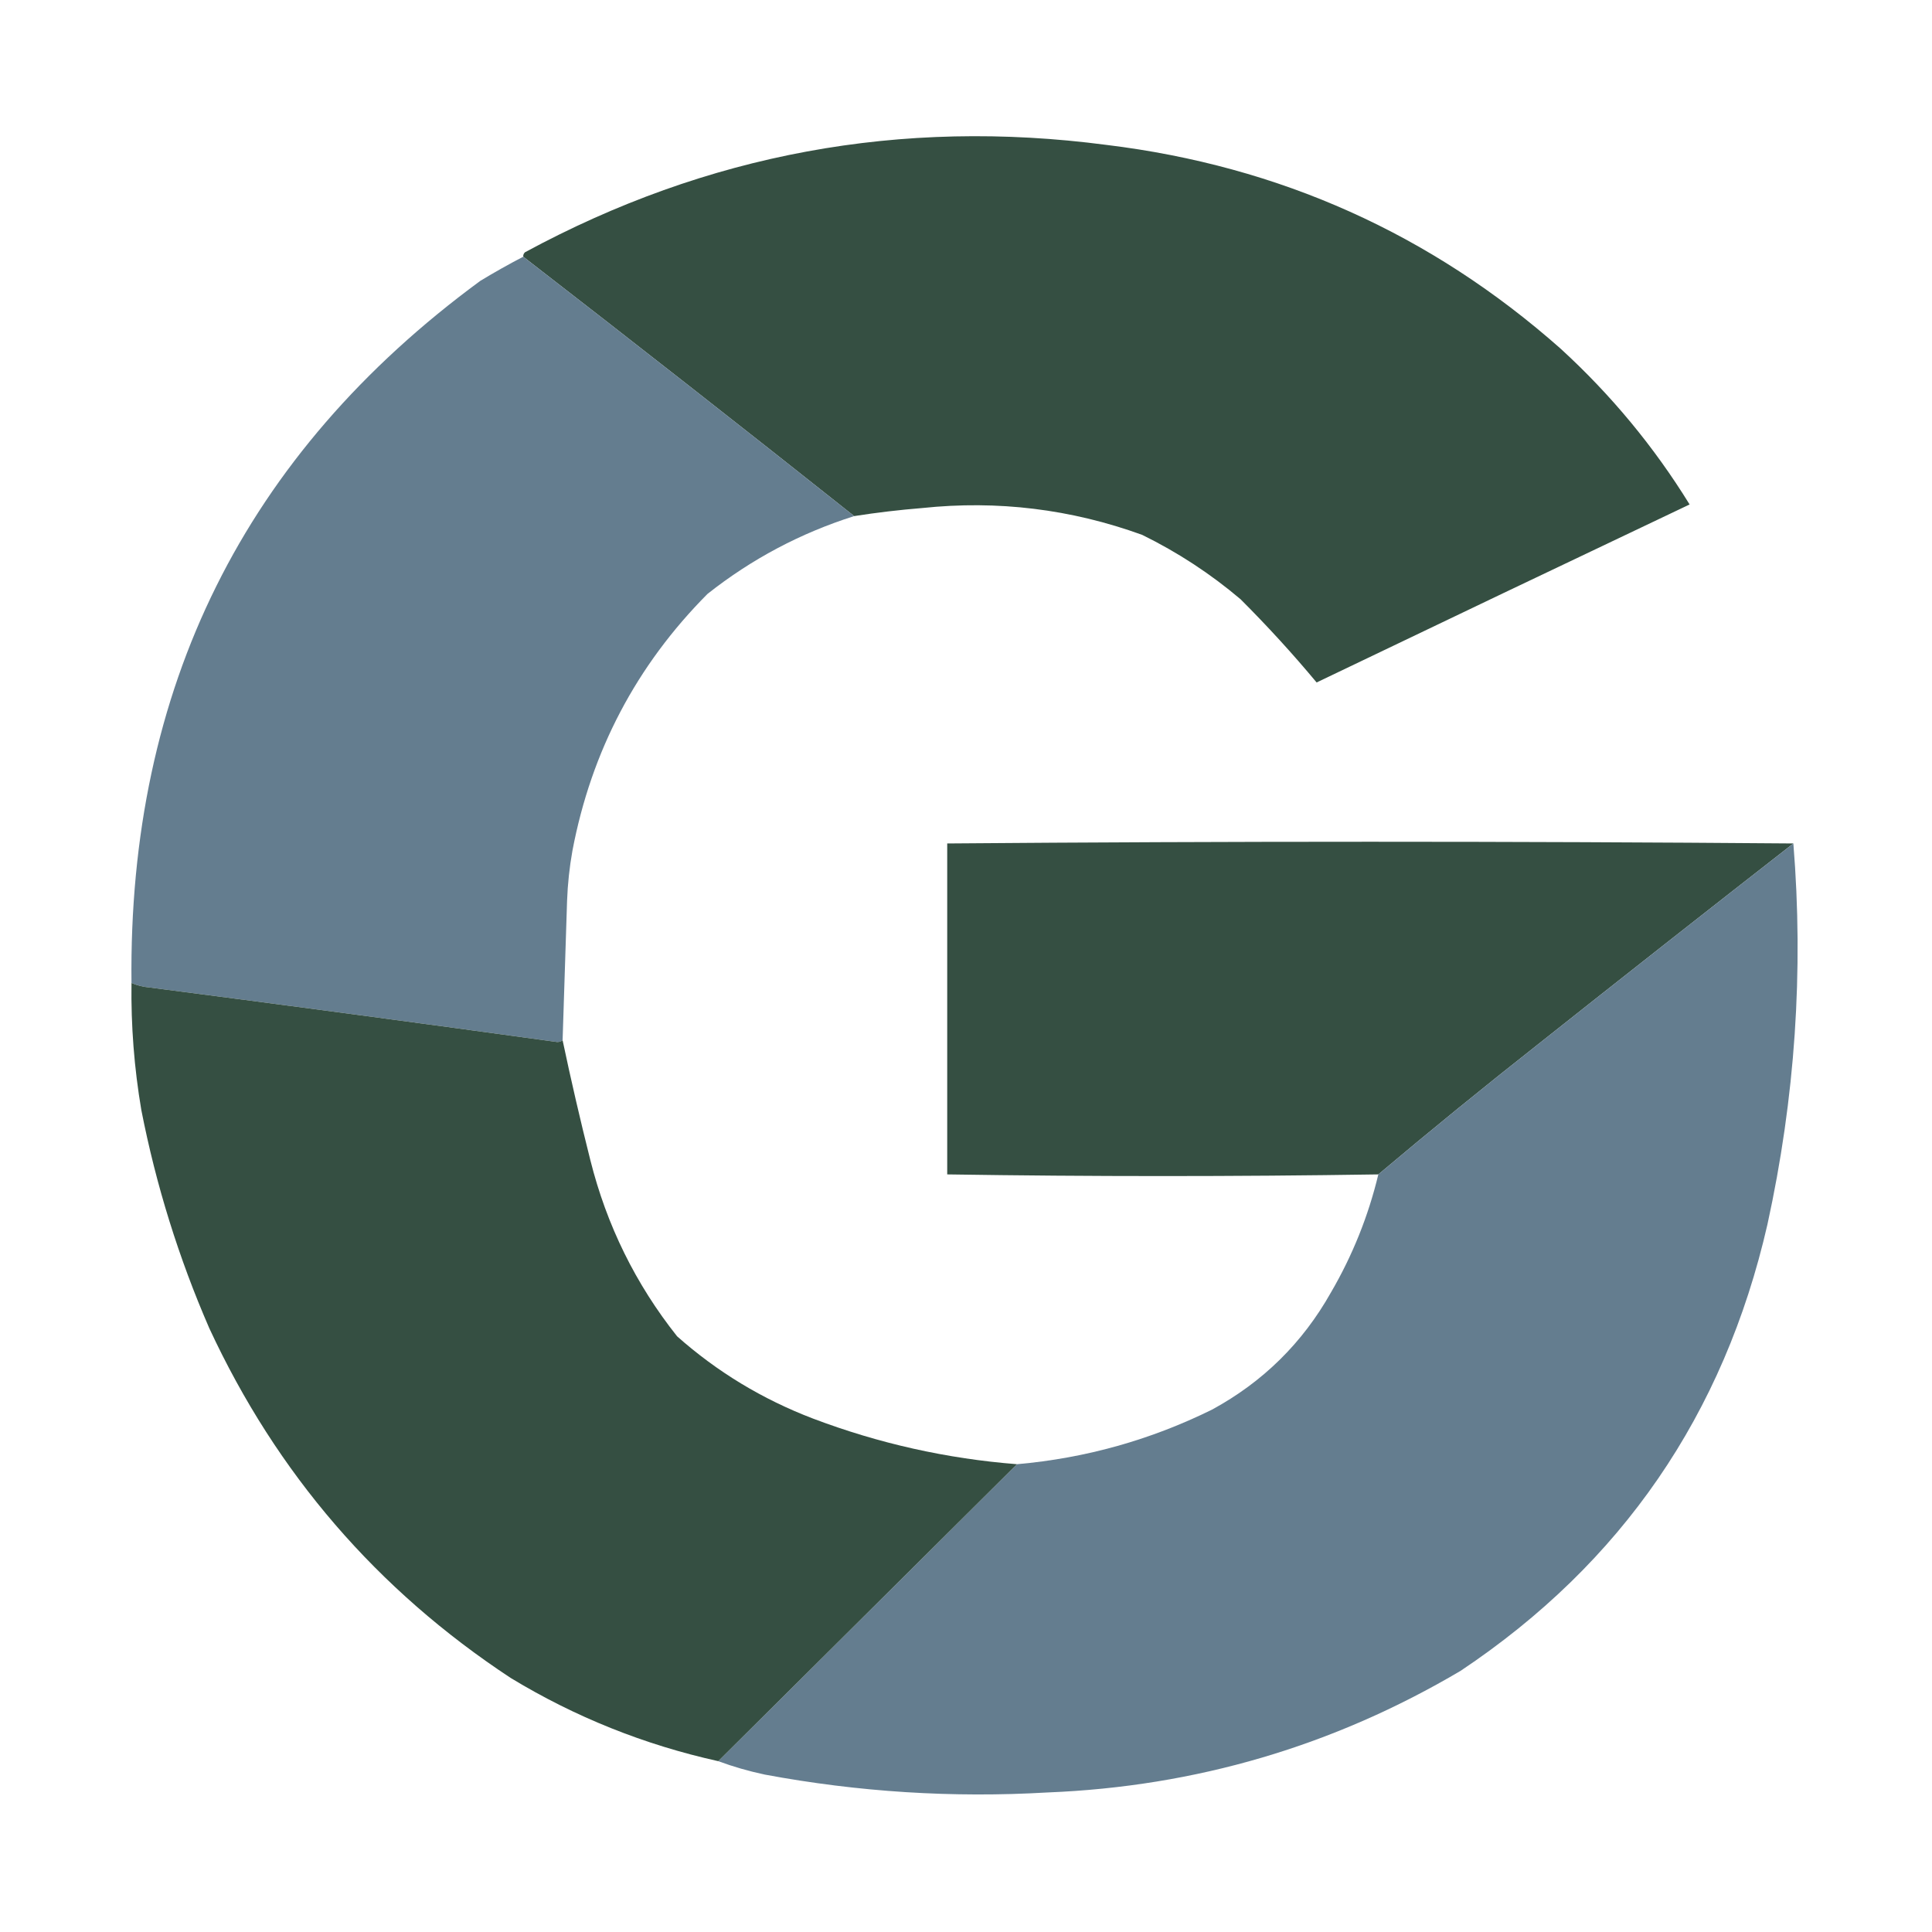
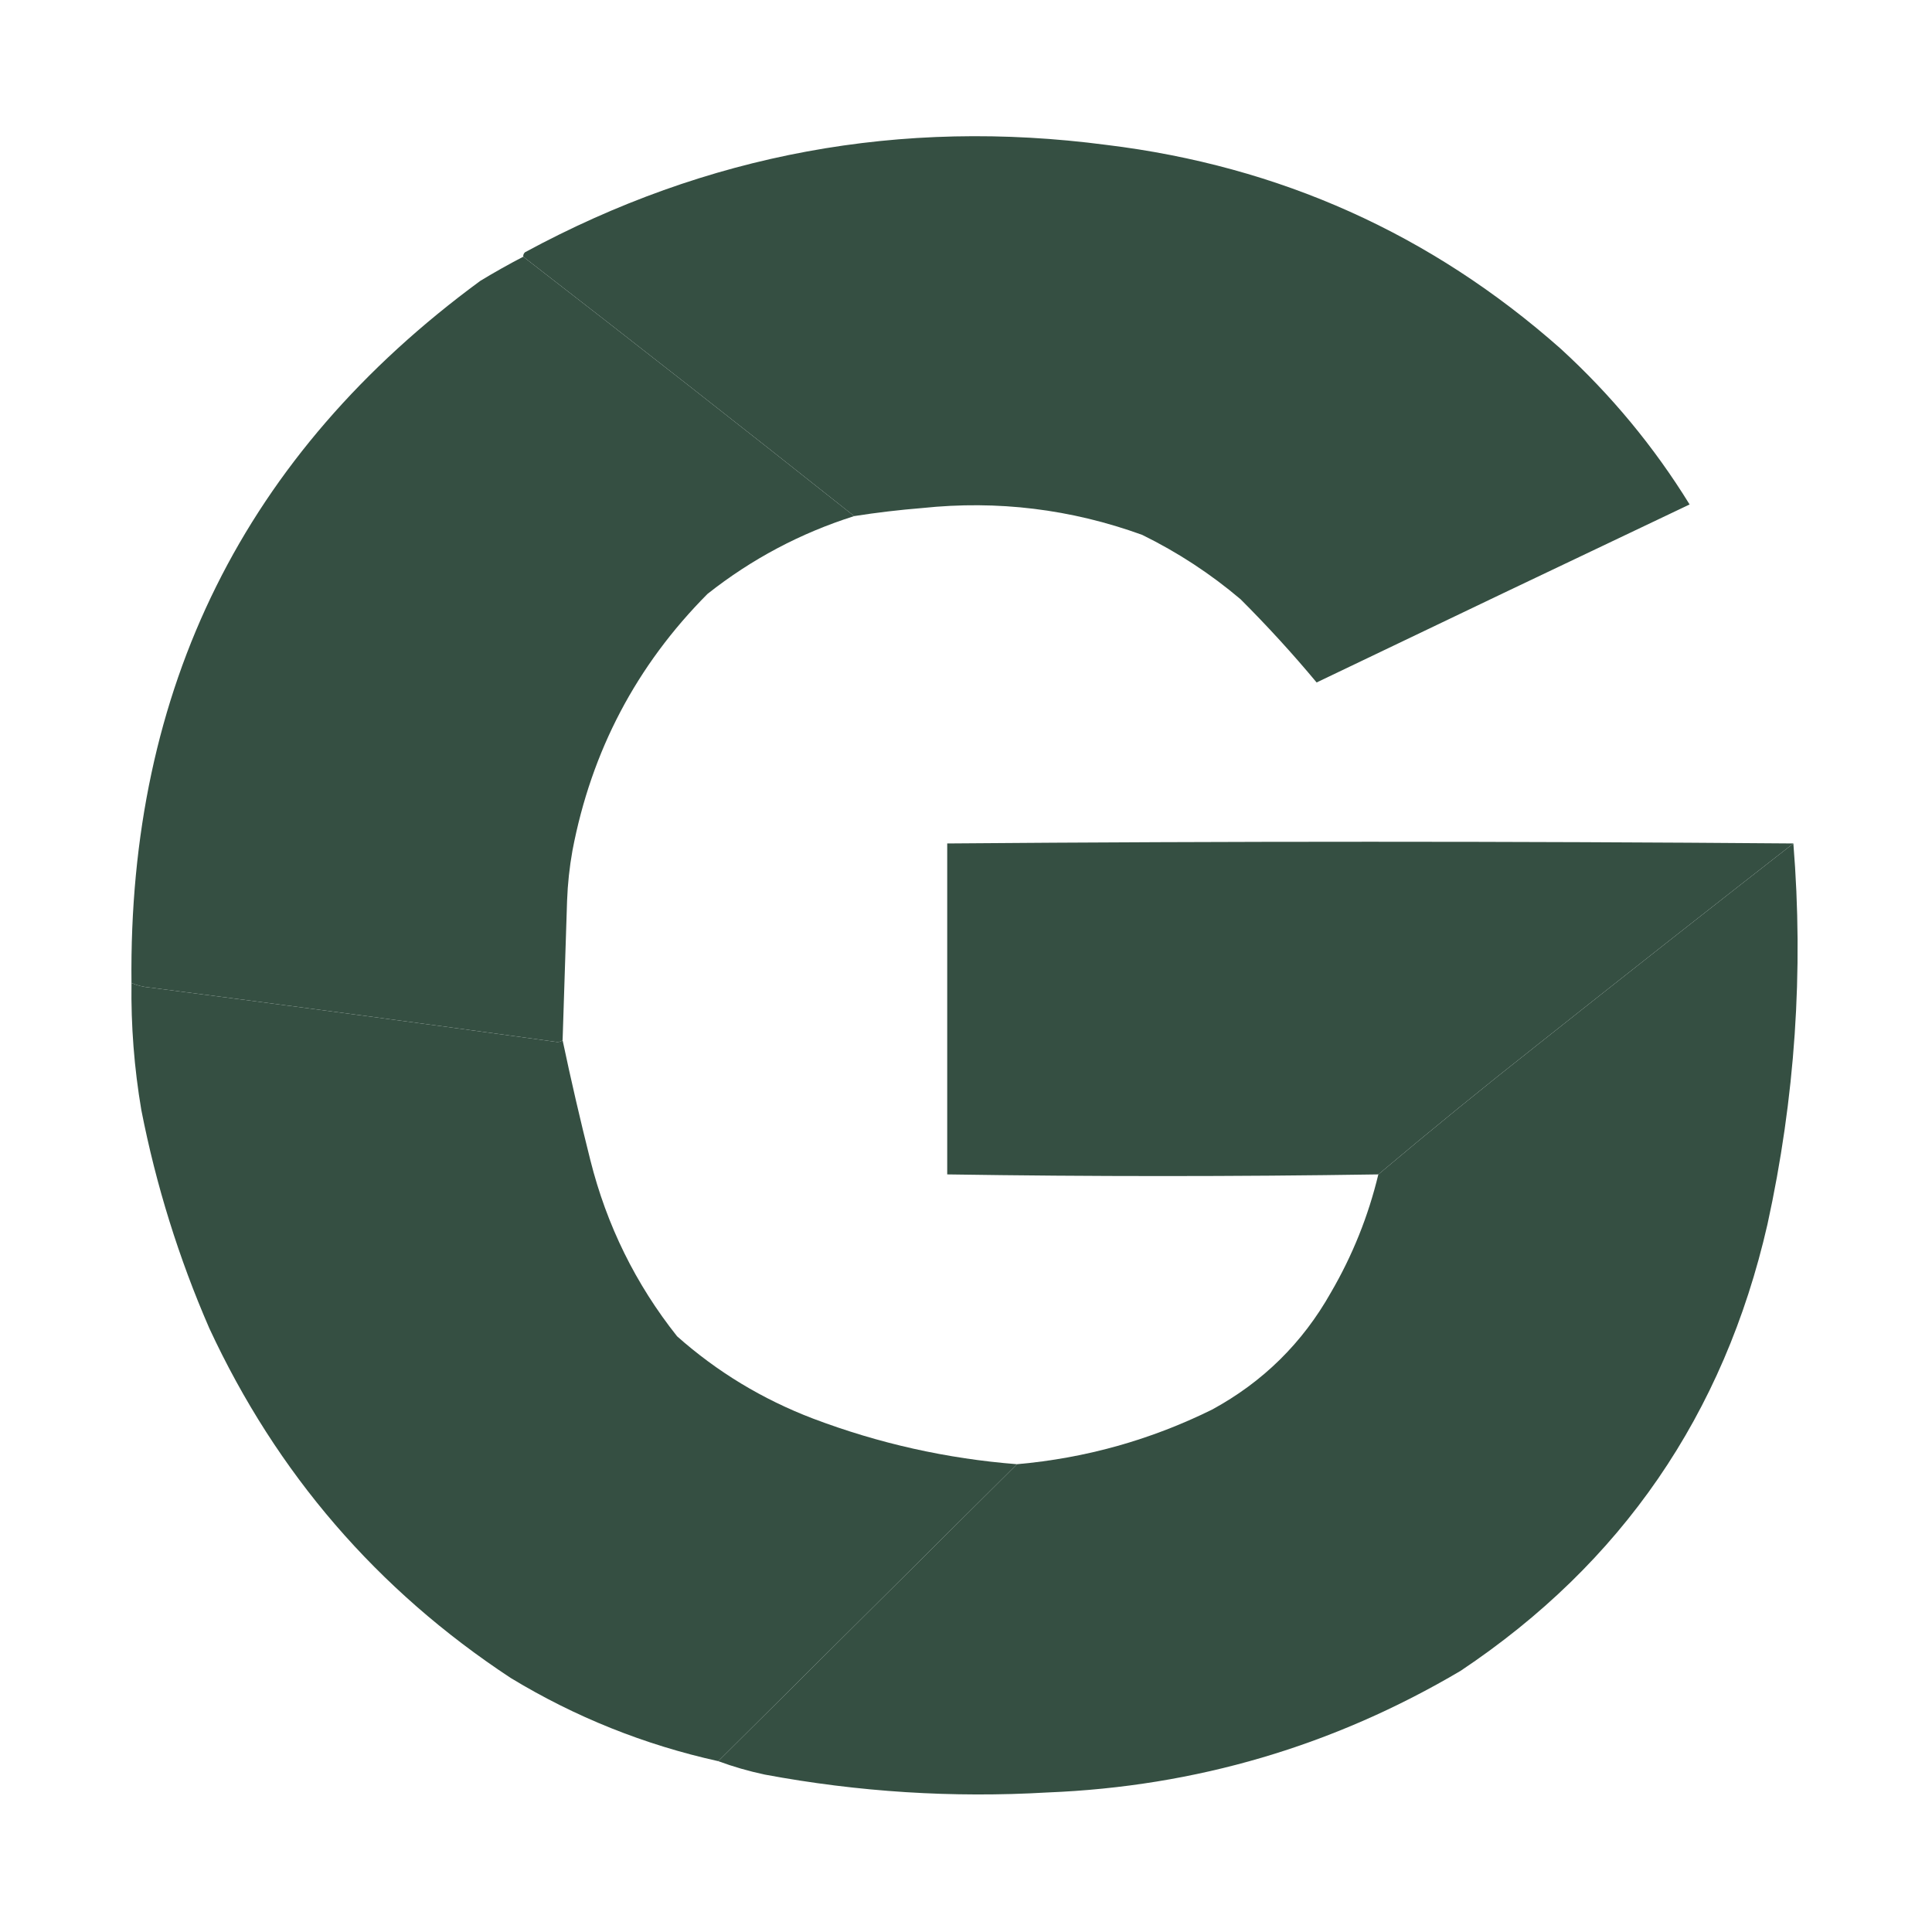
- <svg xmlns="http://www.w3.org/2000/svg" version="1.1" width="1080px" height="1080px" style="shape-rendering:geometricPrecision; text-rendering:geometricPrecision; image-rendering:optimizeQuality; fill-rule:evenodd; clip-rule:evenodd">
+ <svg xmlns="http://www.w3.org/2000/svg" version="1.1" width="1080px" height="1080px" style="shape-rendering:geometricPrecision; text-rendering:geometricPrecision; image-rendering:optimizeQuality; fillRule:evenodd; clip-rule:evenodd">
  <g>
    <path style="opacity:0.993" fill="#344e41" d="M 477.5,288.5 C 416.101,239.761 354.435,191.428 292.5,143.5C 292.414,142.504 292.748,141.671 293.5,141C 395.281,85.912 503.614,65.912 618.5,81C 715.332,92.796 799.999,130.796 872.5,195C 900.664,220.805 924.664,249.805 944.5,282C 875.028,314.984 805.528,348.15 736,381.5C 722.64,365.464 708.474,349.964 693.5,335C 676.705,320.761 658.372,308.761 638.5,299C 598.662,284.562 557.662,279.562 515.5,284C 502.767,285.026 490.1,286.526 477.5,288.5 Z" />
  </g>
  <g>
-     <path style="opacity:0.995" fill="#637C8F" d="M 292.5,143.5 C 354.435,191.428 416.101,239.761 477.5,288.5C 447.481,298.009 420.147,312.509 395.5,332C 355.757,371.98 330.59,419.813 320,475.5C 318.343,484.763 317.343,494.096 317,503.5C 316.132,529.501 315.299,555.501 314.5,581.5C 313.726,582.147 312.726,582.48 311.5,582.5C 235.544,572.007 159.544,561.841 83.5,552C 79.996,551.697 76.662,550.863 73.5,549.5C 71.668,384.666 136.668,253.833 268.5,157C 276.365,152.235 284.365,147.735 292.5,143.5 Z" />
+     <path style="opacity:0.995" fill="#344e41" d="M 292.5,143.5 C 354.435,191.428 416.101,239.761 477.5,288.5C 447.481,298.009 420.147,312.509 395.5,332C 355.757,371.98 330.59,419.813 320,475.5C 318.343,484.763 317.343,494.096 317,503.5C 316.132,529.501 315.299,555.501 314.5,581.5C 313.726,582.147 312.726,582.48 311.5,582.5C 235.544,572.007 159.544,561.841 83.5,552C 79.996,551.697 76.662,550.863 73.5,549.5C 71.668,384.666 136.668,253.833 268.5,157C 276.365,152.235 284.365,147.735 292.5,143.5 Z" />
  </g>
  <g>
    <path style="opacity:0.994" fill="#344e41" d="M 1002.5,471.5 C 954.733,508.755 907.066,546.255 859.5,584C 829.396,607.707 799.729,631.873 770.5,656.5C 690.172,657.74 609.839,657.74 529.5,656.5C 529.531,594.74 529.531,533.074 529.5,471.5C 687.142,470.227 844.808,470.227 1002.5,471.5 Z" />
  </g>
  <g>
-     <path style="opacity:0.994" fill="#637C8F" d="M 1002.5,471.5 C 1008.31,542.874 1003.47,613.874 988,684.5C 963.711,790.703 906.544,873.87 816.5,934C 745.363,976.041 668.363,998.707 585.5,1002C 532.54,1005.09 479.874,1001.76 427.5,992C 418.524,990.094 409.857,987.594 401.5,984.5C 457.167,929.167 512.833,873.833 568.5,818.5C 606.745,815.14 643.078,804.974 677.5,788C 705.949,772.551 728.116,750.718 744,722.5C 756.071,701.786 764.904,679.786 770.5,656.5C 799.729,631.873 829.396,607.707 859.5,584C 907.066,546.255 954.733,508.755 1002.5,471.5 Z" />
+     <path style="opacity:0.994" fill="#344e41" d="M 1002.5,471.5 C 1008.31,542.874 1003.47,613.874 988,684.5C 963.711,790.703 906.544,873.87 816.5,934C 745.363,976.041 668.363,998.707 585.5,1002C 532.54,1005.09 479.874,1001.76 427.5,992C 418.524,990.094 409.857,987.594 401.5,984.5C 457.167,929.167 512.833,873.833 568.5,818.5C 606.745,815.14 643.078,804.974 677.5,788C 705.949,772.551 728.116,750.718 744,722.5C 756.071,701.786 764.904,679.786 770.5,656.5C 799.729,631.873 829.396,607.707 859.5,584C 907.066,546.255 954.733,508.755 1002.5,471.5 Z" />
  </g>
  <g>
    <path style="opacity:0.994" fill="#344e41" d="M 73.5,549.5 C 76.662,550.863 79.996,551.697 83.5,552C 159.544,561.841 235.544,572.007 311.5,582.5C 312.726,582.48 313.726,582.147 314.5,581.5C 319.184,603.723 324.351,626.056 330,648.5C 339.155,684.974 355.321,717.807 378.5,747C 400.905,766.882 426.238,782.216 454.5,793C 491.295,806.925 529.295,815.425 568.5,818.5C 512.833,873.833 457.167,929.167 401.5,984.5C 360.17,975.341 321.503,959.841 285.5,938C 210.825,888.836 154.658,823.67 117,742.5C 99.908,703.222 87.241,662.556 79,620.5C 75.014,596.997 73.18,573.33 73.5,549.5 Z" />
  </g>
</svg>
